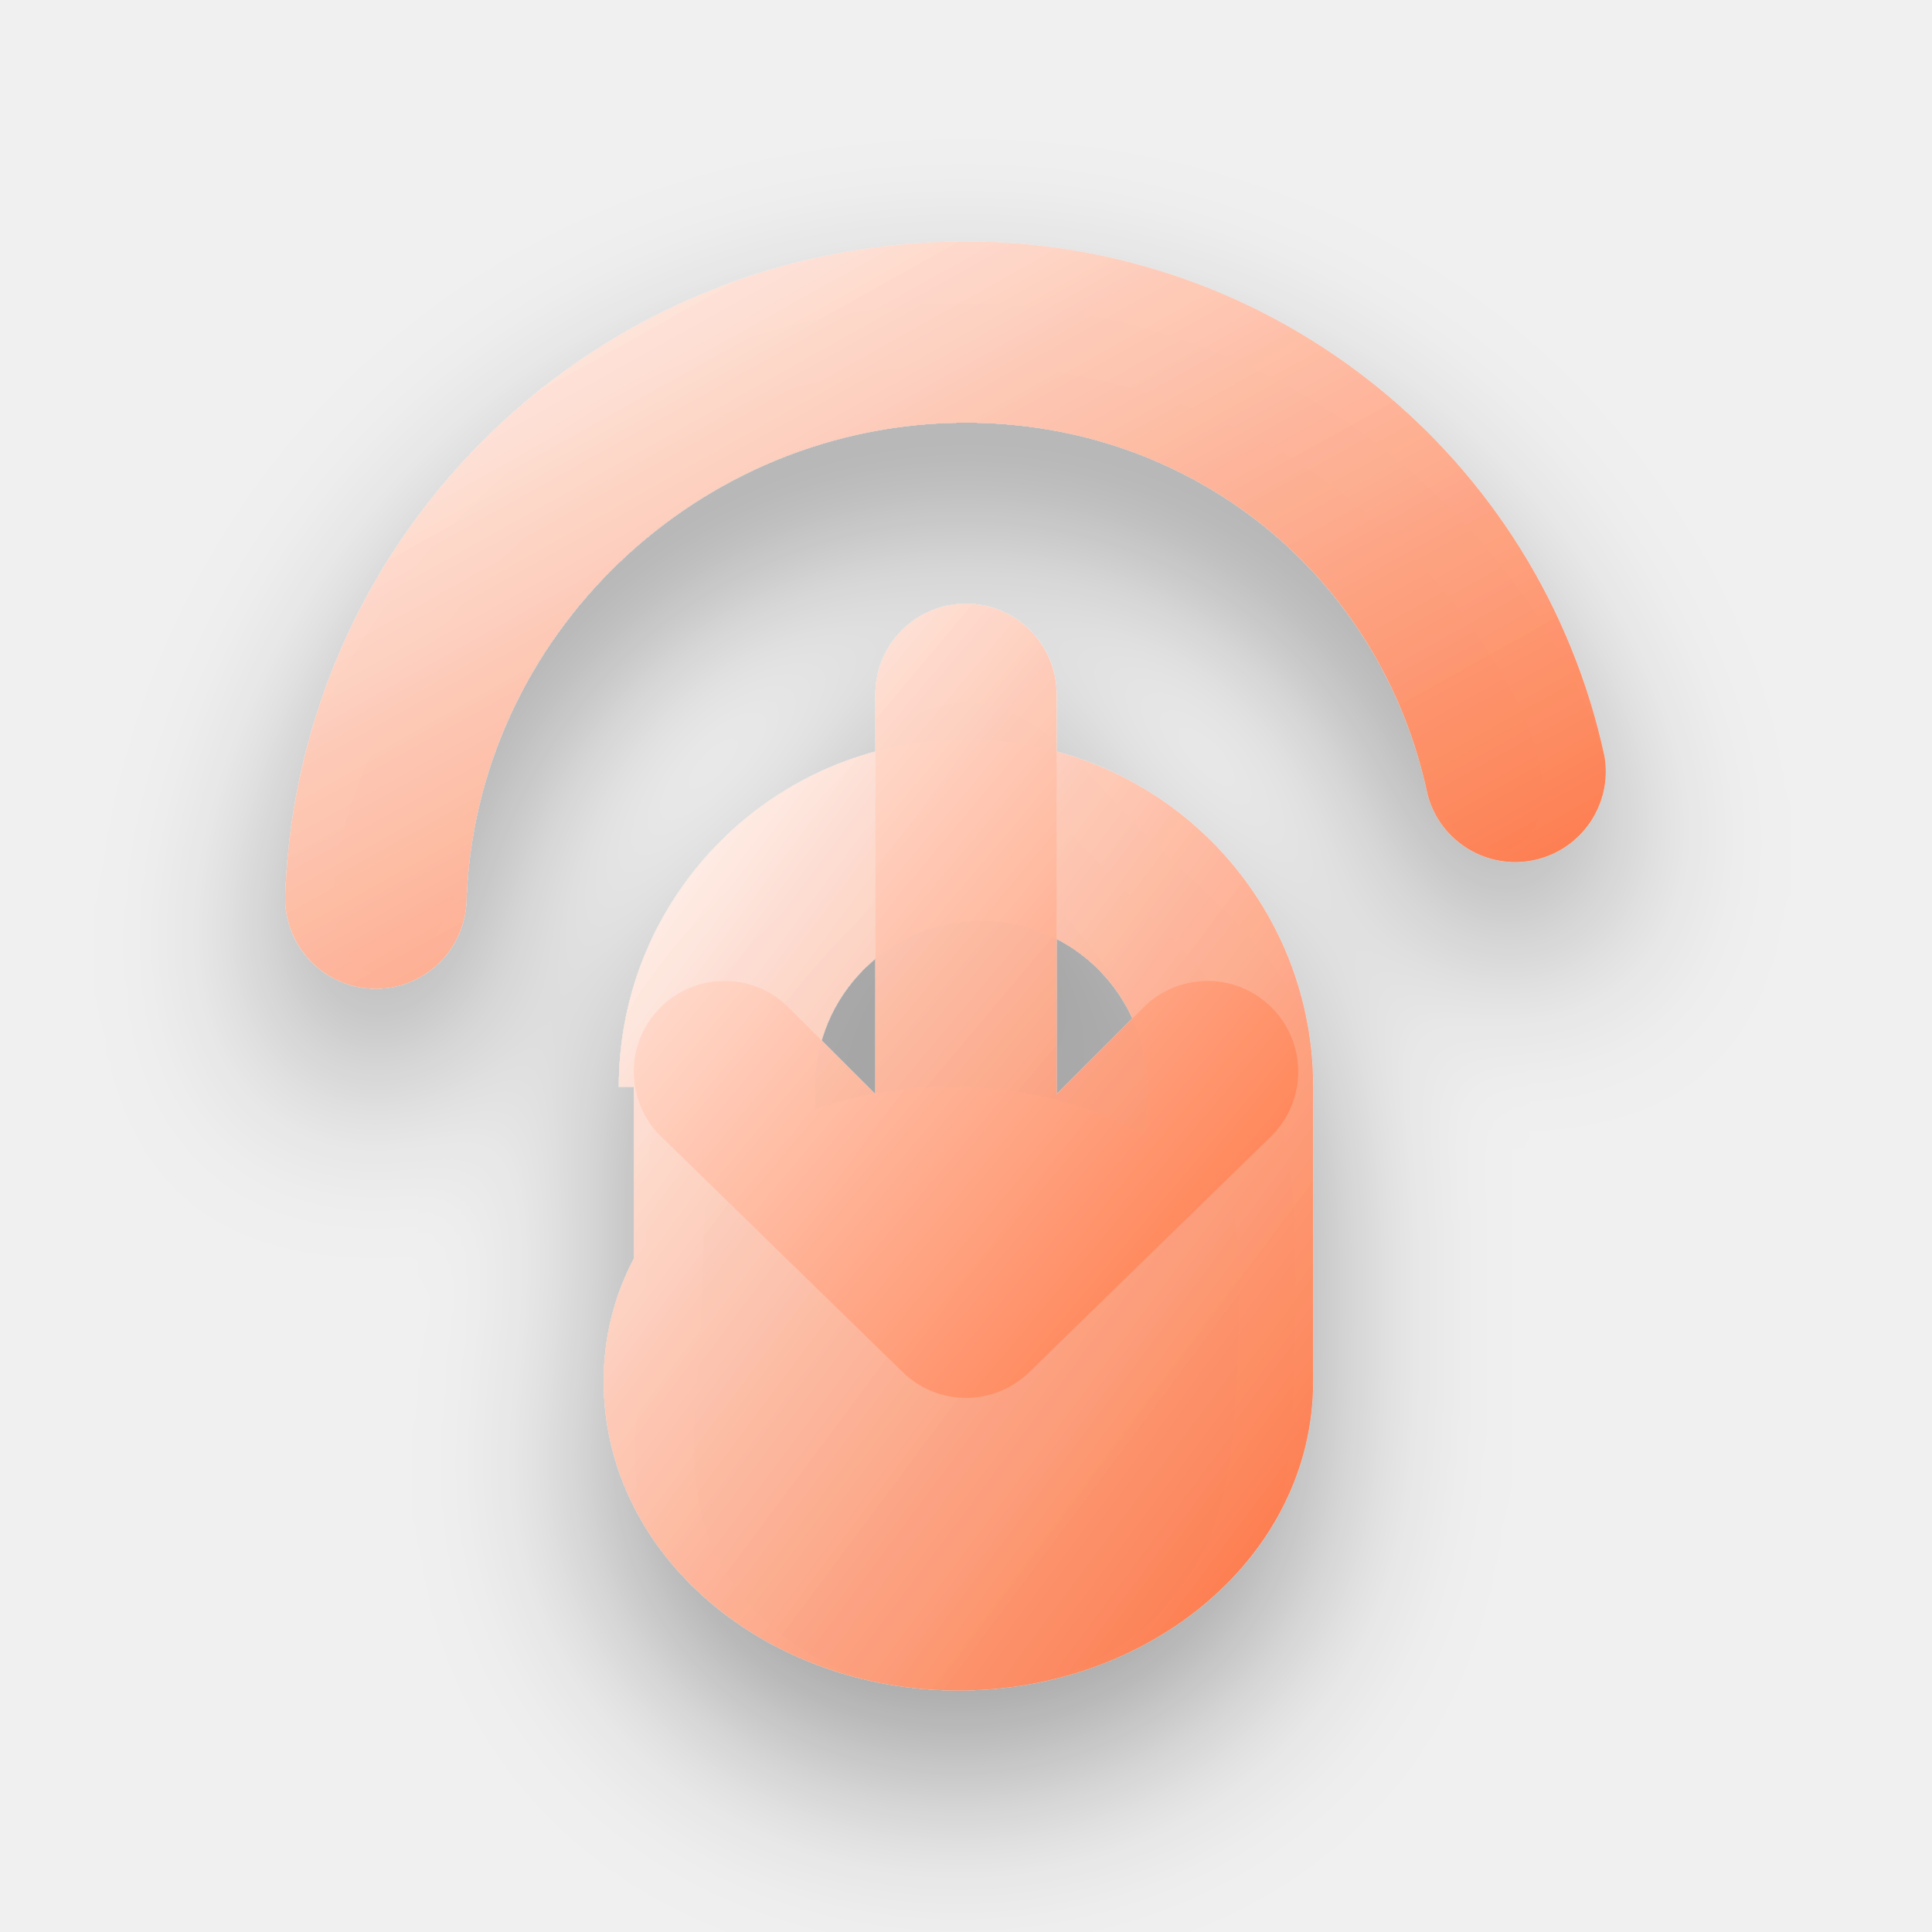
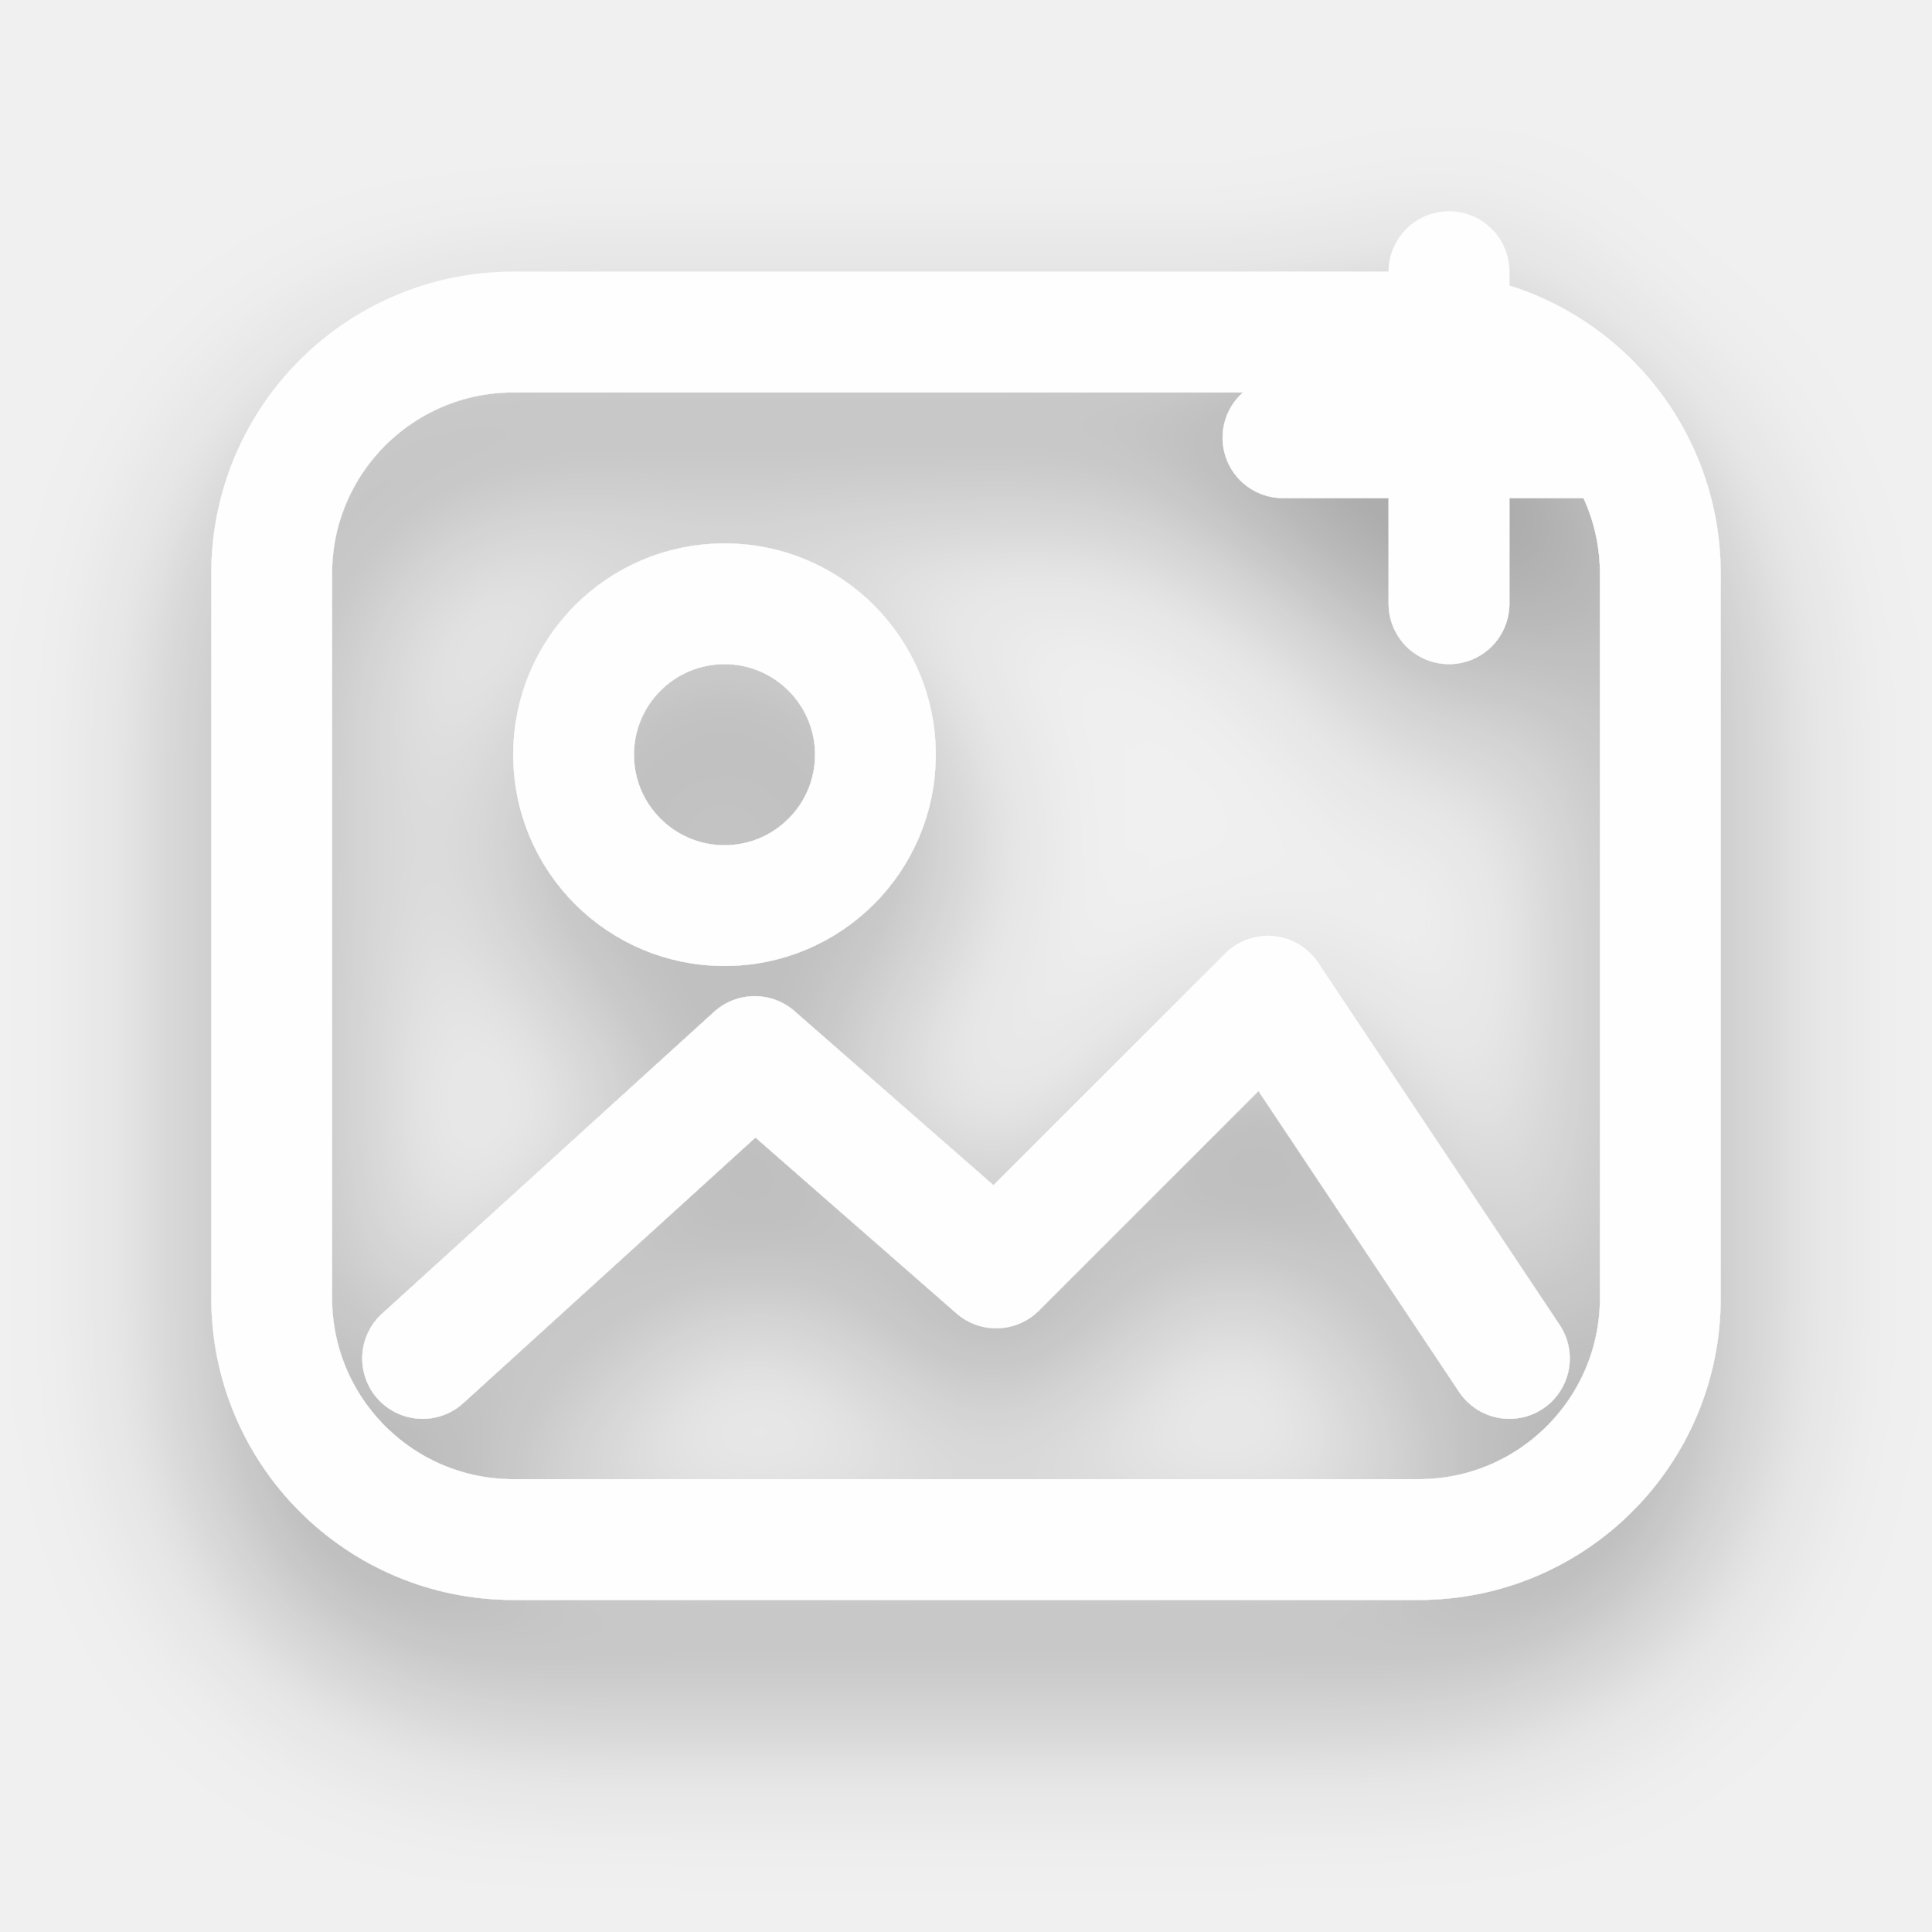
- <svg xmlns="http://www.w3.org/2000/svg" viewBox="0 0 128 128" role="img" aria-label="Subir música">
+ <svg xmlns="http://www.w3.org/2000/svg" viewBox="0 0 128 128" role="img" aria-label="Añadir imagen">
  <defs>
-     <linearGradient id="g" x1="0" y1="0" x2="1" y2="1">
-       <stop offset="0" stop-color="#ffffff" stop-opacity="0.95" />
-       <stop offset="1" stop-color="#ff6b35" stop-opacity="0.95" />
-     </linearGradient>
    <filter id="s" x="-30%" y="-30%" width="160%" height="160%">
      <feDropShadow dx="0" dy="6" stdDeviation="6" flood-color="#000" flood-opacity="0.35" />
    </filter>
  </defs>
-   <g filter="url(#s)">
-     <path fill="url(#g)" d="M64 16c20.4 0 38 14.2 42.3 34.1a6 6 0 0 1-11.7 2.6C91.5 38 78.9 28 64 28c-17.7 0-32.5 14.1-33.1 31.7a6 6 0 1 1-12-.4C19.8 35.1 39.6 16 64 16Z" />
-     <path fill="url(#g)" d="M41 72a23 23 0 0 1 46 0v19.5c0 11.6-10.8 20.5-23.5 20.5S40 103.1 40 91.5C40 80.3 50.4 72 63 72c4.8 0 9.3 1.2 13 3.3V72a11 11 0 0 0-22 0v12.2a6 6 0 1 1-12 0V72Z" />
-     <path fill="url(#g)" d="M64 40a6 6 0 0 1 6 6v26.5l5.8-5.8a6 6 0 1 1 8.4 8.6l-16 15.6a6 6 0 0 1-8.4 0l-16-15.6a6 6 0 1 1 8.4-8.6l5.8 5.8V46a6 6 0 0 1 6-6Z" />
+   <g filter="url(#s)" fill="none" stroke="#fff" stroke-width="8" stroke-linecap="round" stroke-linejoin="round" opacity="0.95">
+     <rect x="18" y="22" width="92" height="80" rx="16" />
+     <circle cx="48" cy="50" r="10" />
+     <path d="M28 90l22-20 16 14 18-18 16 24" />
+     <path d="M96 18v22" />
+     <path d="M85 29h22" />
  </g>
</svg>
